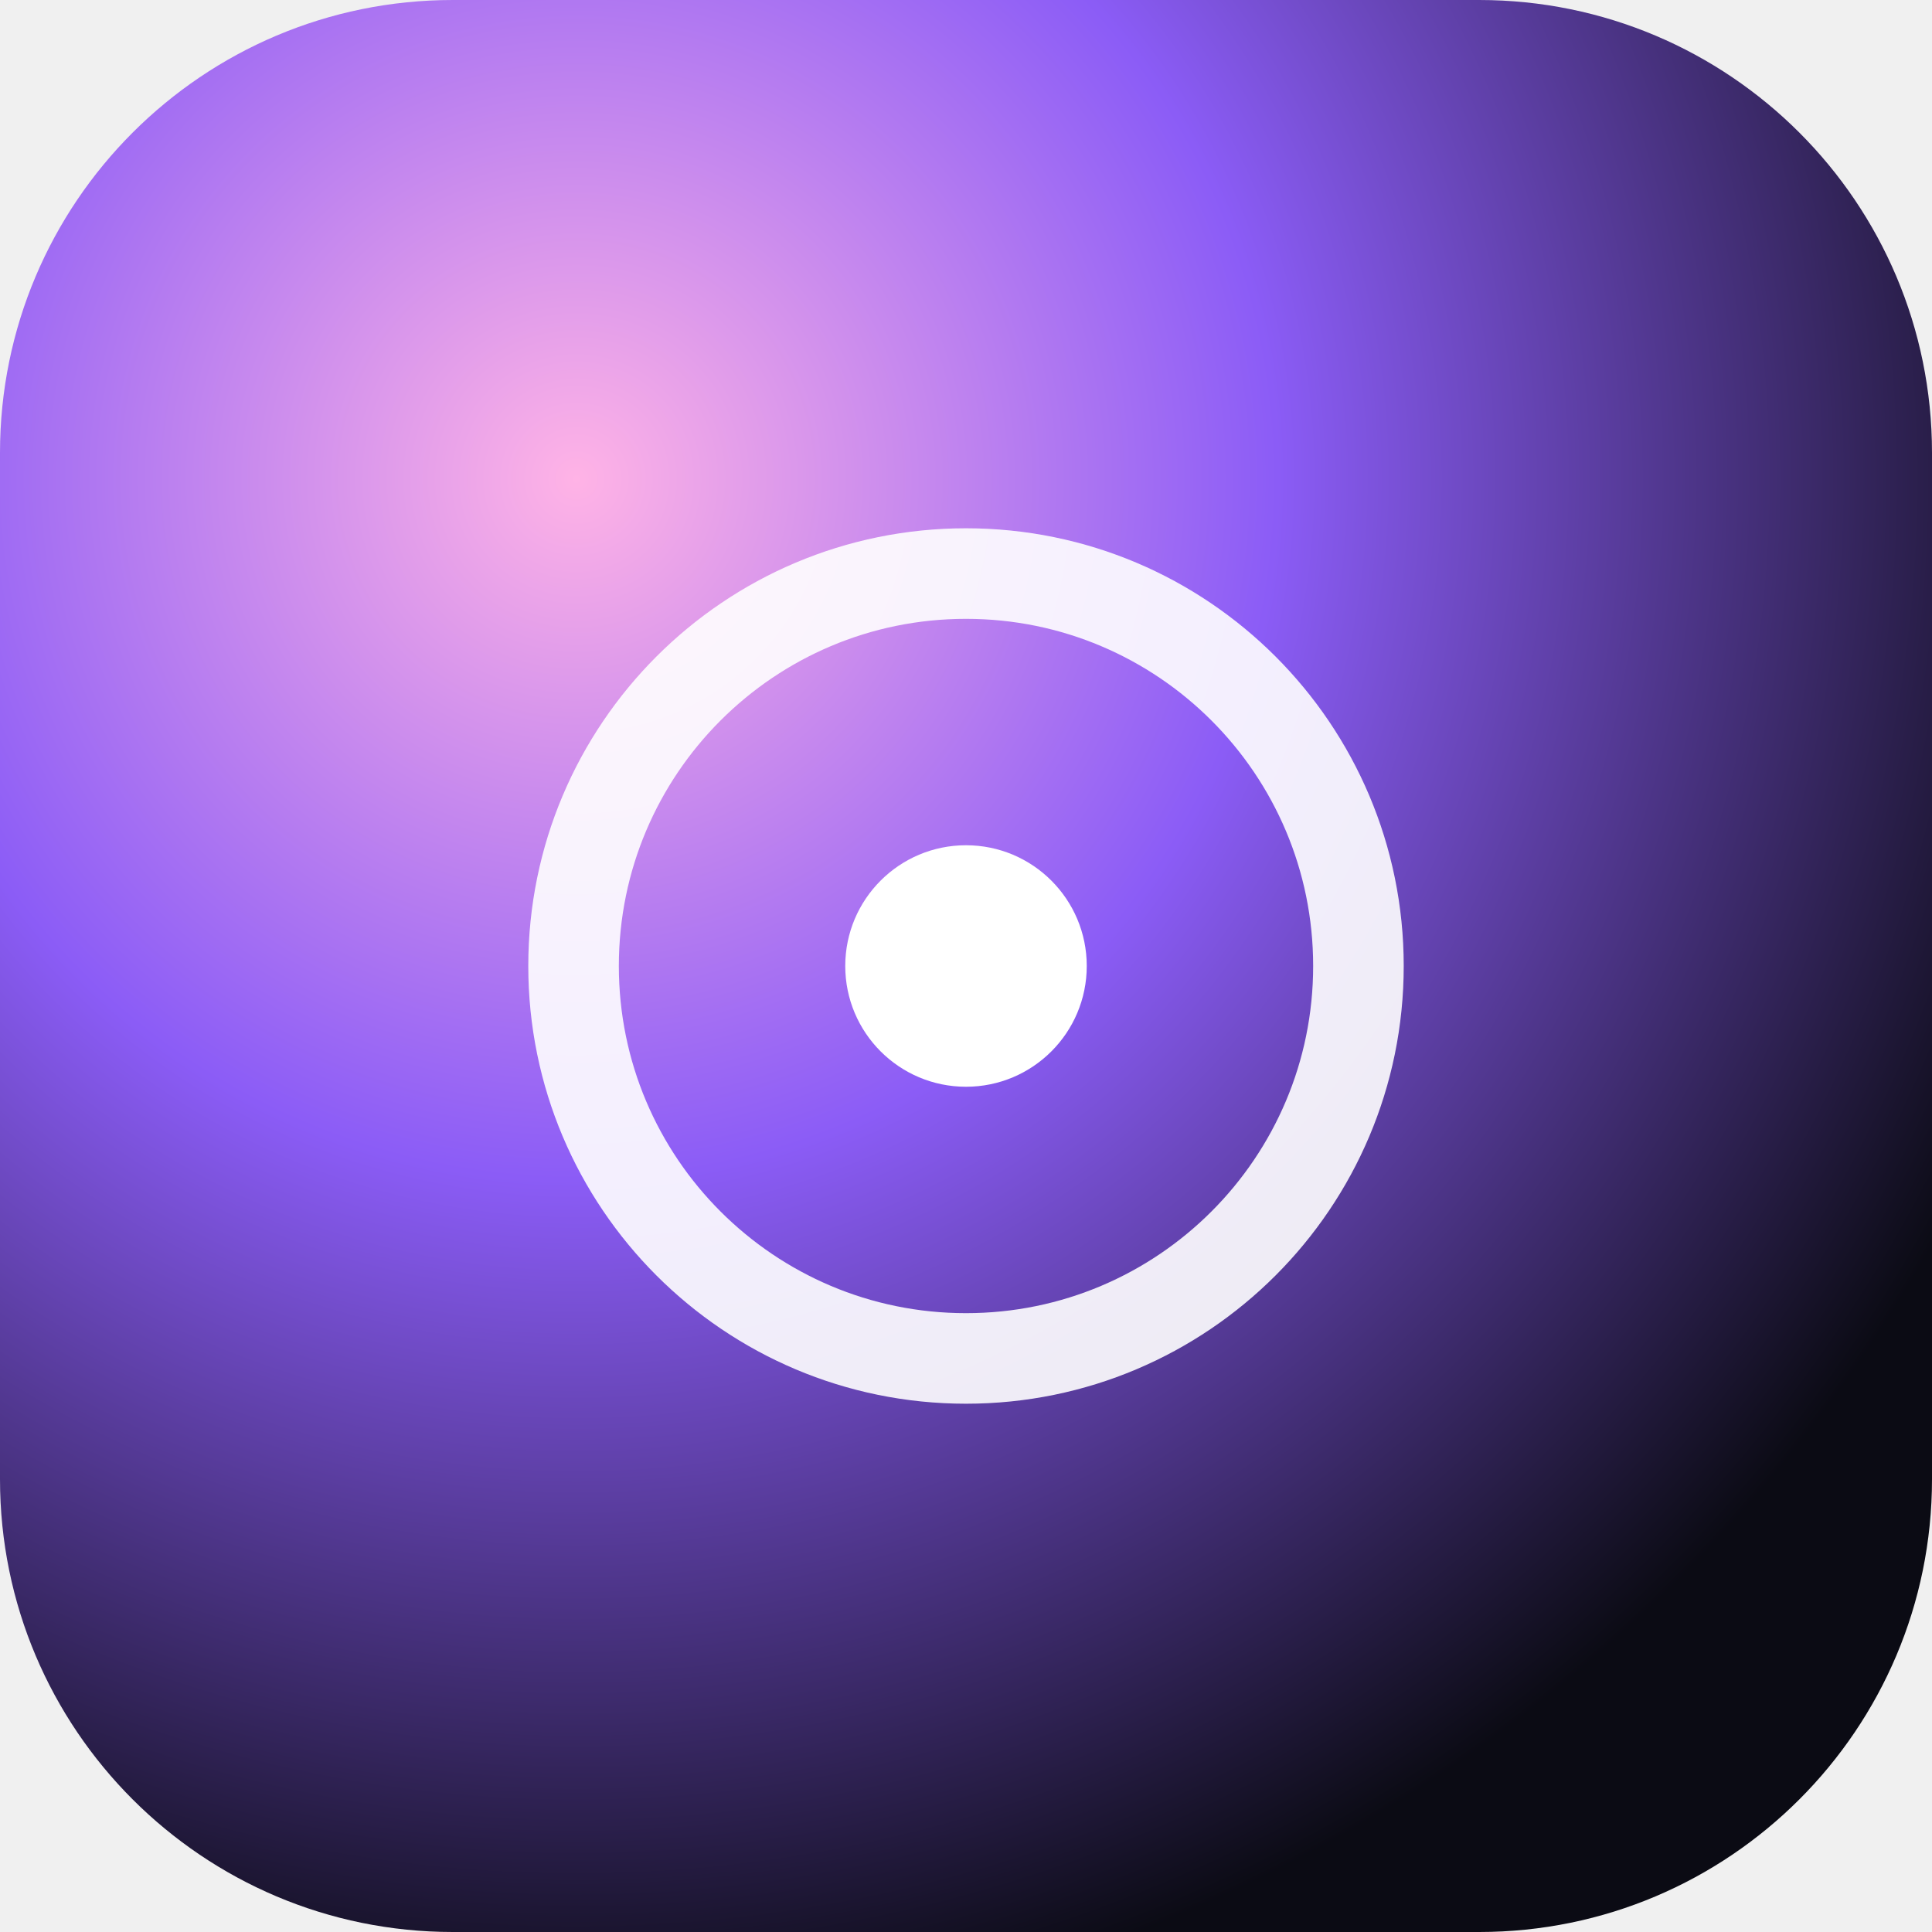
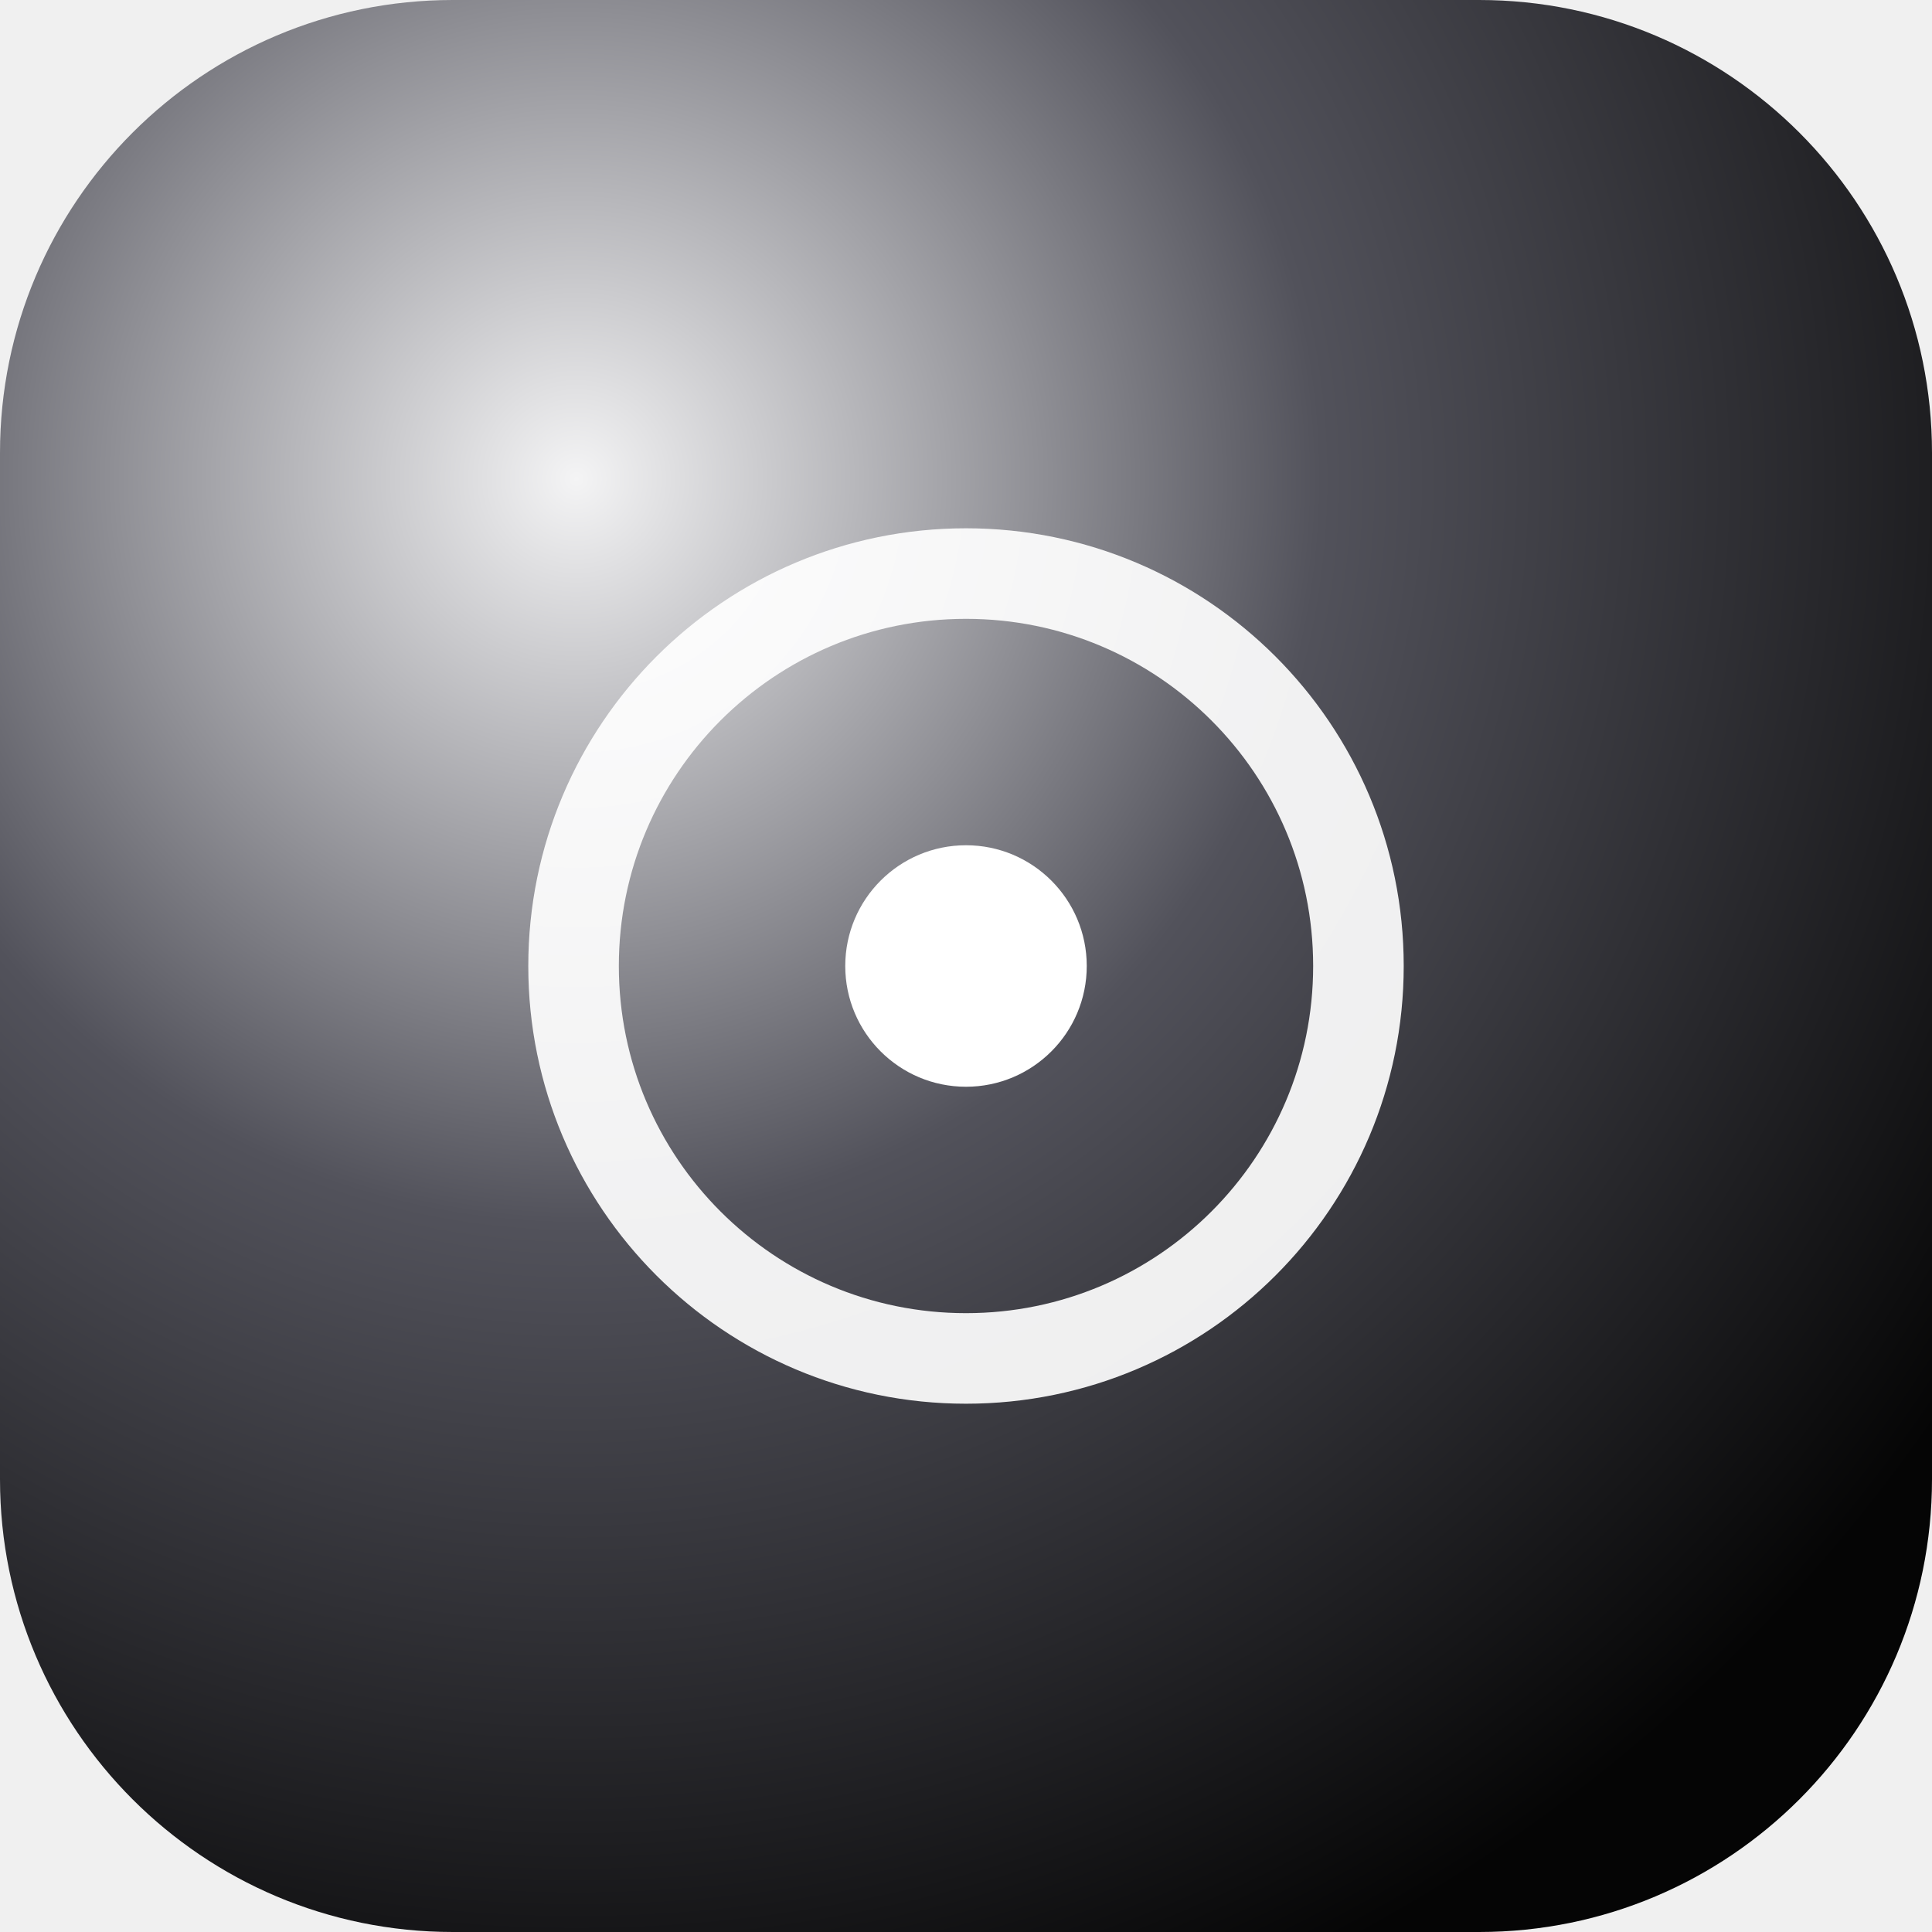
<svg xmlns="http://www.w3.org/2000/svg" viewBox="0 0 64 64">
  <defs>
-     <radialGradient id="g" cx="30%" cy="25%" r="80%">
-       <stop offset="0" stop-color="#ffb3e6" />
-       <stop offset=".45" stop-color="#8b5cf6" />
-       <stop offset="1" stop-color="#0b0b14" />
+     <radialGradient id="g" cx="30%" cy="25%" r="85%">
+       <stop offset="0" stop-color="#f4f4f5" />
+       <stop offset=".45" stop-color="#52525b" />
+       <stop offset="1" stop-color="#050505" />
    </radialGradient>
  </defs>
  <rect width="64" height="64" rx="15" fill="url(#g)" />
-   <circle cx="32" cy="32" r="13" fill="none" stroke="#fff" stroke-opacity=".9" stroke-width="3" />
+   <circle cx="32" cy="32" r="13" fill="none" stroke="#fff" stroke-opacity=".92" stroke-width="3" />
  <circle cx="32" cy="32" r="4" fill="#fff" />
</svg>
